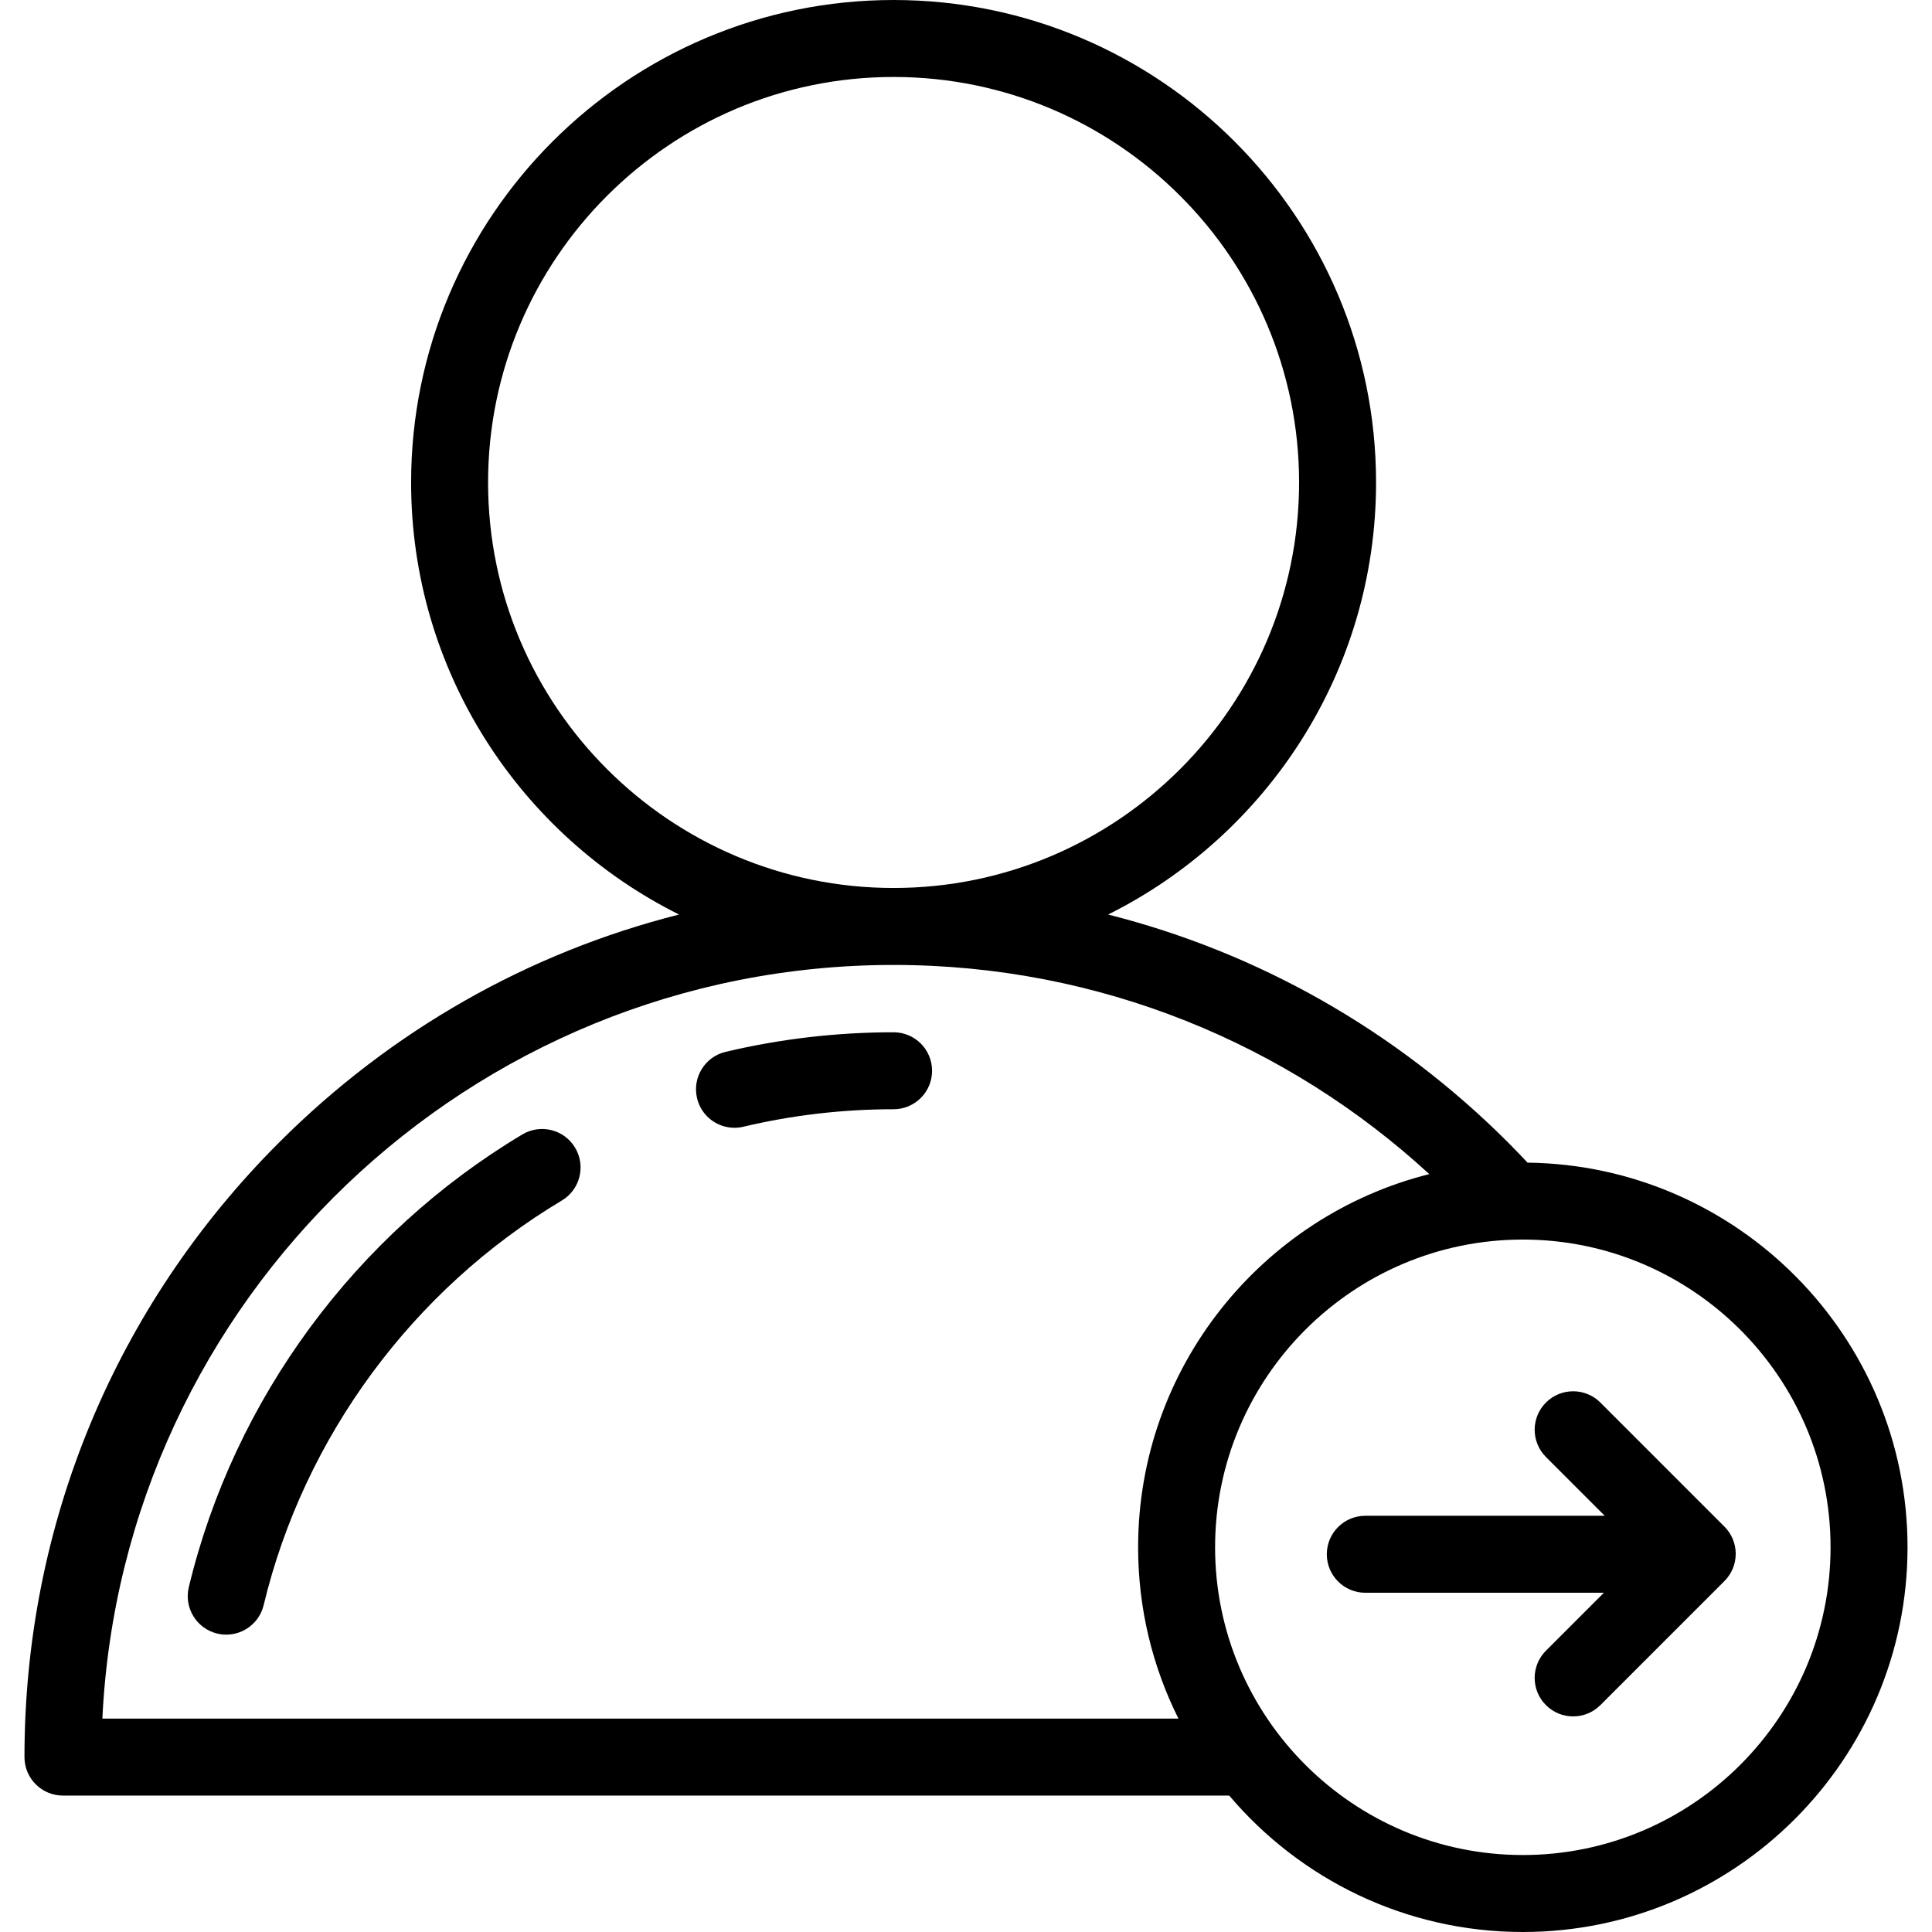
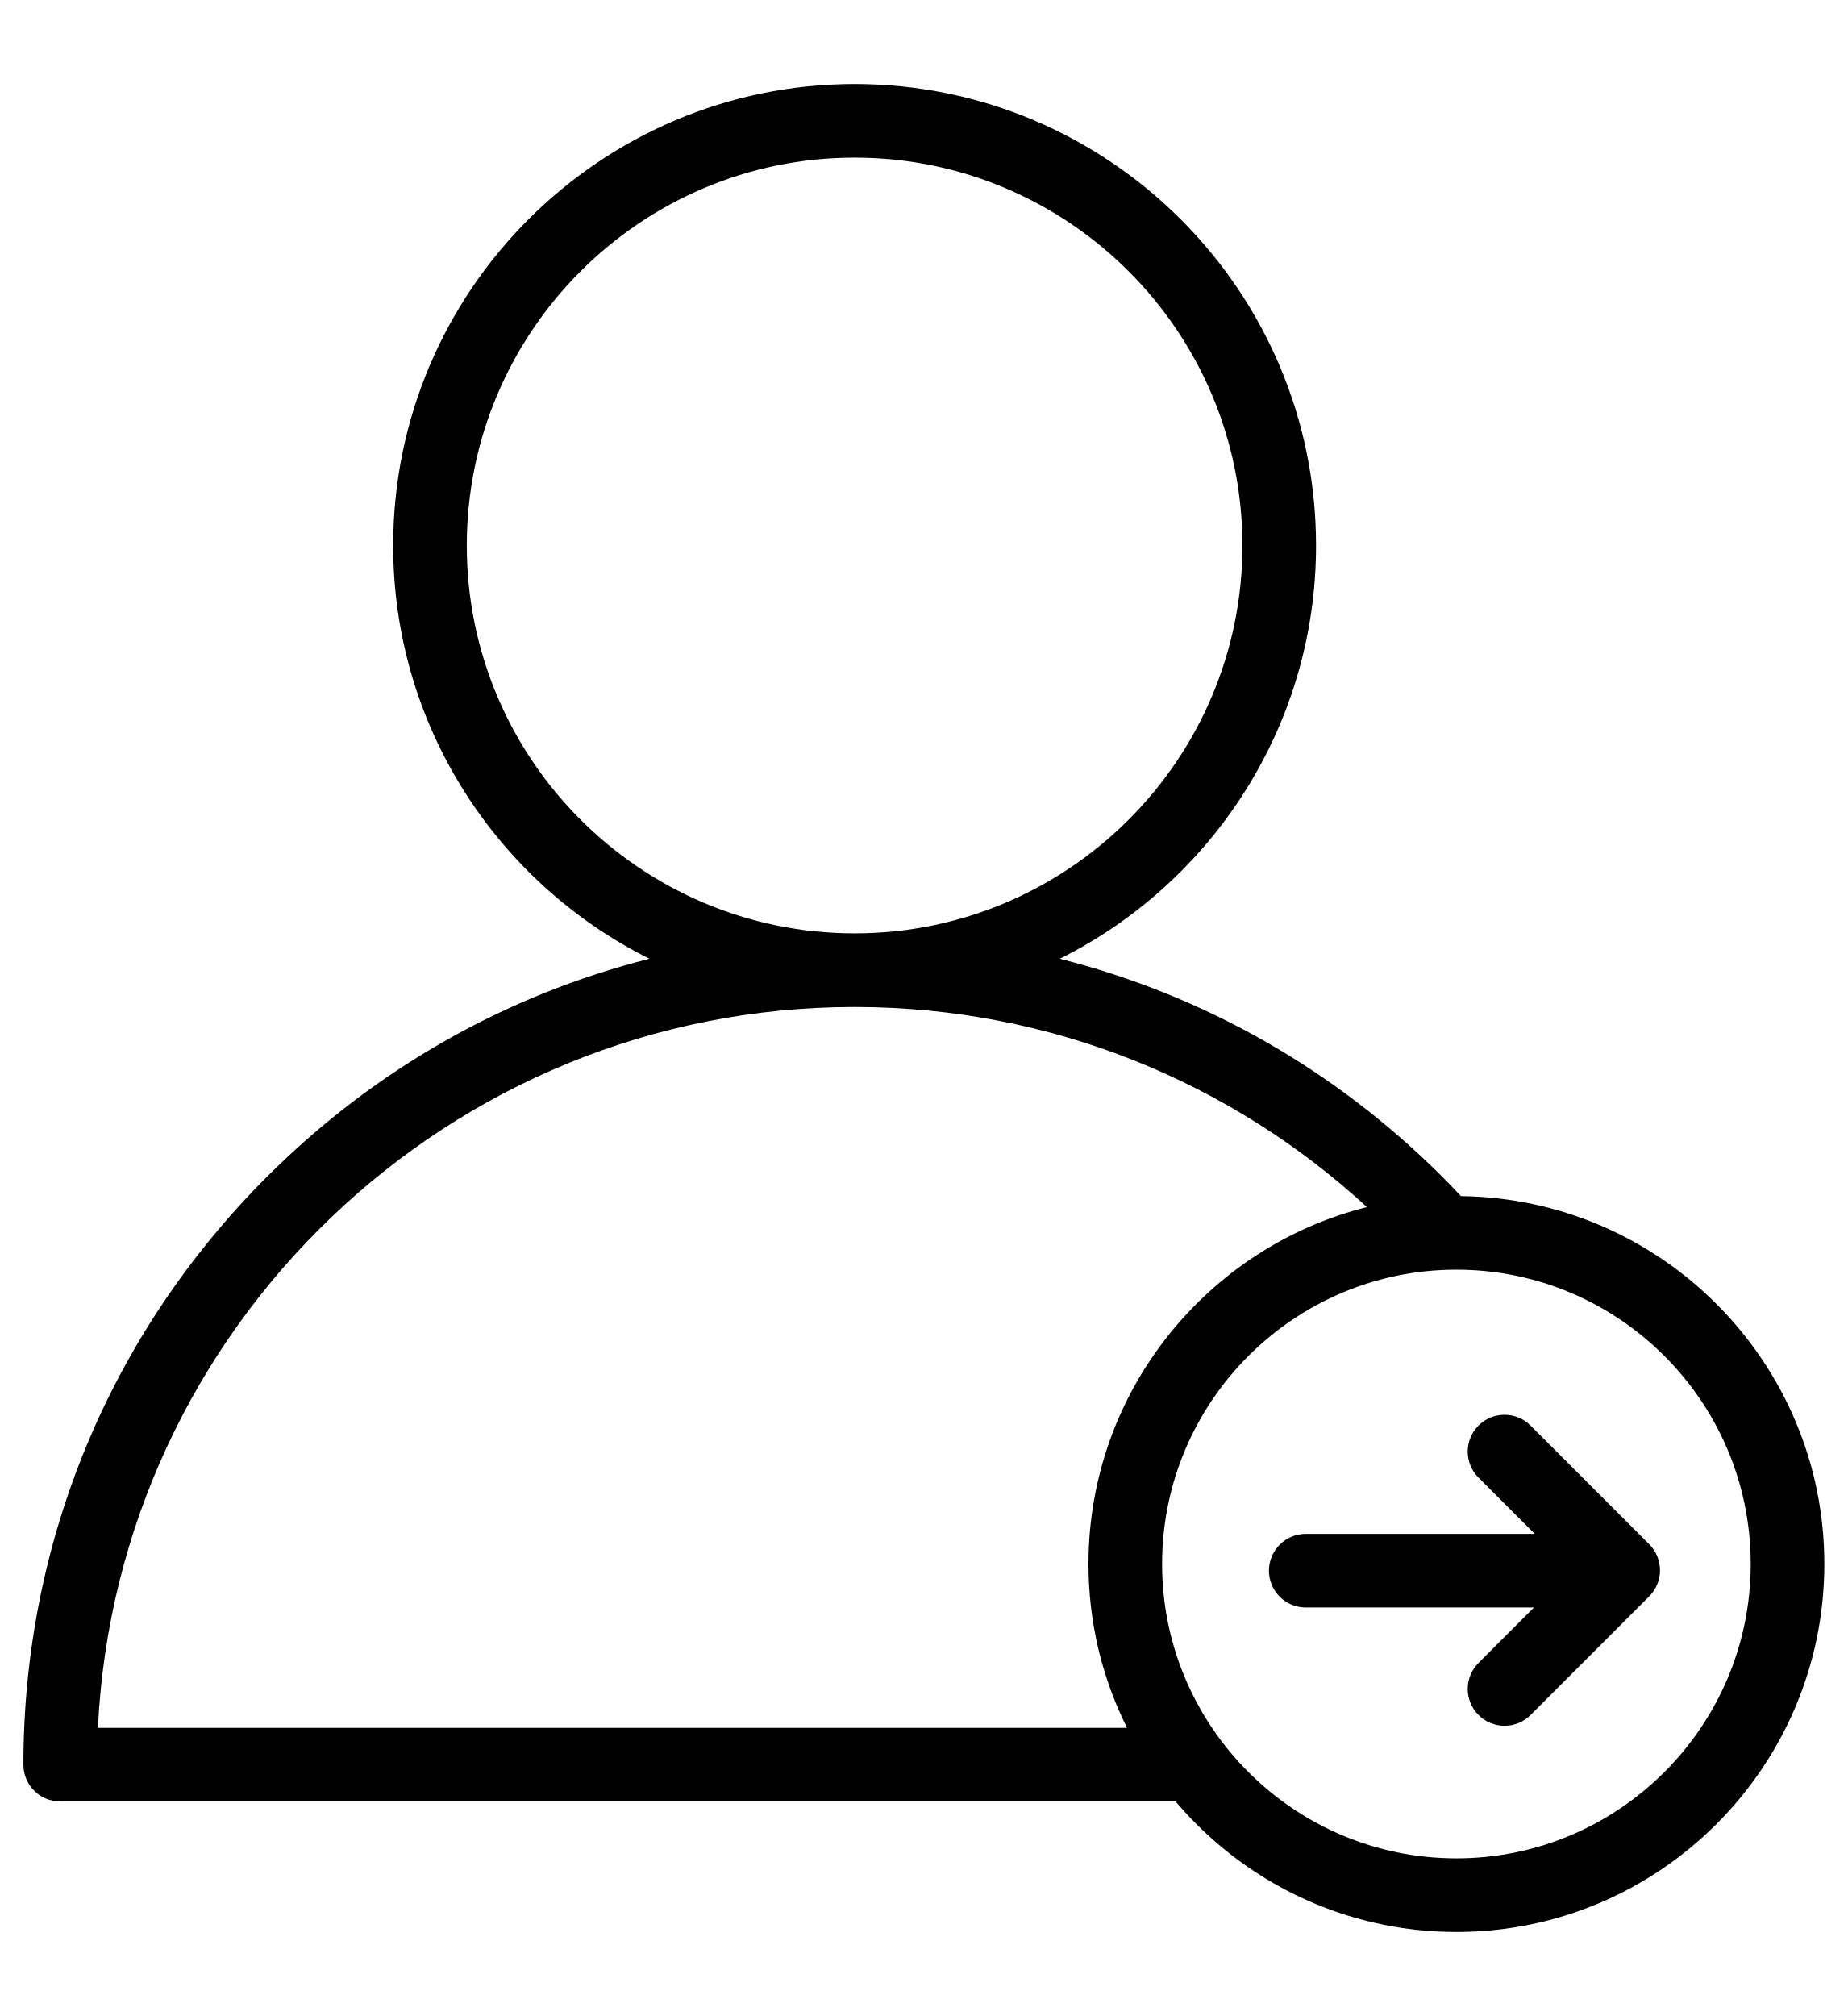
- <svg xmlns="http://www.w3.org/2000/svg" version="1.1" id="Layer_1" x="0px" y="0px" viewBox="0 0 512 512" style="enable-background:new 0 0 512 512;" xml:space="preserve">
-   <g>
-     <g>
-       <path d="M152.416,304.162c-2.889-4.836-9.152-6.414-13.986-3.525c-44.199,26.405-76.418,70.135-88.394,119.975    c-1.317,5.477,2.057,10.984,7.534,12.3c0.801,0.193,1.602,0.285,2.392,0.285c4.606,0,8.785-3.143,9.909-7.819    c10.703-44.538,39.505-83.622,79.021-107.23C153.727,315.259,155.305,308.997,152.416,304.162z" />
-     </g>
-   </g>
-   <g>
-     <g>
-       <path d="M236.809,273.563c-15.038,0-30.016,1.745-44.518,5.187c-5.481,1.3-8.869,6.798-7.568,12.279    c1.113,4.69,5.296,7.846,9.915,7.846c0.78,0,1.572-0.09,2.363-0.278c12.961-3.076,26.354-4.636,39.807-4.636    c5.633,0,10.199-4.566,10.199-10.199S242.442,273.563,236.809,273.563z" />
-     </g>
-   </g>
-   <g>
-     <g>
-       <path d="M404.816,308.113c-1.685-1.797-3.393-3.579-5.143-5.329c-29.761-29.762-66.236-50.37-106.007-60.423    c42.048-20.964,71.004-64.411,71.004-114.5C364.669,57.358,307.311,0,236.809,0S108.948,57.358,108.948,127.86    c0,50.089,28.957,93.536,71.004,114.5c-39.771,10.053-76.245,30.661-106.007,60.423c-43.502,43.502-67.46,101.341-67.46,162.864    c0,5.633,4.566,10.199,10.199,10.199h309.072C344.472,497.944,372.406,512,403.564,512c56.216,0,101.951-45.735,101.951-101.951    C505.515,354.251,460.456,308.787,404.816,308.113z M129.346,127.86c0-59.254,48.208-107.462,107.463-107.462    c59.255,0,107.462,48.208,107.462,107.462c0,59.254-48.208,107.463-107.462,107.463    C177.555,235.323,129.346,187.116,129.346,127.86z M27.128,455.448c5.338-111.036,97.347-199.727,209.681-199.727    c54.695,0,104.564,21.035,141.963,55.431c-44.274,11.103-77.159,51.23-77.159,98.897c0,16.302,3.852,31.72,10.686,45.4H27.128z     M403.564,491.602c-44.968,0-81.553-36.585-81.553-81.553c0-44.968,36.585-81.553,81.553-81.553    c44.968,0,81.553,36.585,81.553,81.553C485.117,455.017,448.532,491.602,403.564,491.602z" />
-     </g>
-   </g>
-   <g>
-     <g>
-       <path d="M456.996,404.572l-32.881-32.883c-3.983-3.983-10.441-3.983-14.425,0c-3.983,3.983-3.983,10.441,0,14.425l15.584,15.584    h-63.457c-5.633,0-10.199,4.566-10.199,10.199c0,5.633,4.566,10.199,10.199,10.199h63.231l-15.358,15.358    c-3.983,3.983-3.984,10.441,0,14.424c1.992,1.992,4.602,2.987,7.212,2.987s5.221-0.996,7.212-2.987l32.882-32.882    c1.912-1.912,2.987-4.507,2.987-7.212C459.983,409.079,458.908,406.484,456.996,404.572z" />
-     </g>
-   </g>
-   <g>
- </g>
-   <g>
- </g>
-   <g>
- </g>
-   <g>
- </g>
-   <g>
- </g>
-   <g>
- </g>
-   <g>
- </g>
-   <g>
- </g>
-   <g>
- </g>
-   <g>
- </g>
-   <g>
- </g>
-   <g>
- </g>
-   <g>
- </g>
-   <g>
- </g>
-   <g>
- </g>
+ <svg xmlns="http://www.w3.org/2000/svg" width="22" height="24" viewBox="0 0 512 512">
+   <path d="M404.816,308.113c-1.685-1.797-3.393-3.579-5.143-5.329c-29.761-29.762-66.236-50.37-106.007-60.423    c42.048-20.964,71.004-64.411,71.004-114.5C364.669,57.358,307.311,0,236.809,0S108.948,57.358,108.948,127.86    c0,50.089,28.957,93.536,71.004,114.5c-39.771,10.053-76.245,30.661-106.007,60.423c-43.502,43.502-67.46,101.341-67.46,162.864    c0,5.633,4.566,10.199,10.199,10.199h309.072C344.472,497.944,372.406,512,403.564,512c56.216,0,101.951-45.735,101.951-101.951    C505.515,354.251,460.456,308.787,404.816,308.113z M129.346,127.86c0-59.254,48.208-107.462,107.463-107.462    c59.255,0,107.462,48.208,107.462,107.462c0,59.254-48.208,107.463-107.462,107.463    C177.555,235.323,129.346,187.116,129.346,127.86z M27.128,455.448c5.338-111.036,97.347-199.727,209.681-199.727    c54.695,0,104.564,21.035,141.963,55.431c-44.274,11.103-77.159,51.23-77.159,98.897c0,16.302,3.852,31.72,10.686,45.4H27.128z     M403.564,491.602c-44.968,0-81.553-36.585-81.553-81.553c0-44.968,36.585-81.553,81.553-81.553    c44.968,0,81.553,36.585,81.553,81.553C485.117,455.017,448.532,491.602,403.564,491.602z" />
+   <path d="M456.996,404.572l-32.881-32.883c-3.983-3.983-10.441-3.983-14.425,0c-3.983,3.983-3.983,10.441,0,14.425l15.584,15.584    h-63.457c-5.633,0-10.199,4.566-10.199,10.199c0,5.633,4.566,10.199,10.199,10.199h63.231l-15.358,15.358    c-3.983,3.983-3.984,10.441,0,14.424c1.992,1.992,4.602,2.987,7.212,2.987s5.221-0.996,7.212-2.987l32.882-32.882    c1.912-1.912,2.987-4.507,2.987-7.212C459.983,409.079,458.908,406.484,456.996,404.572z" />
</svg>
